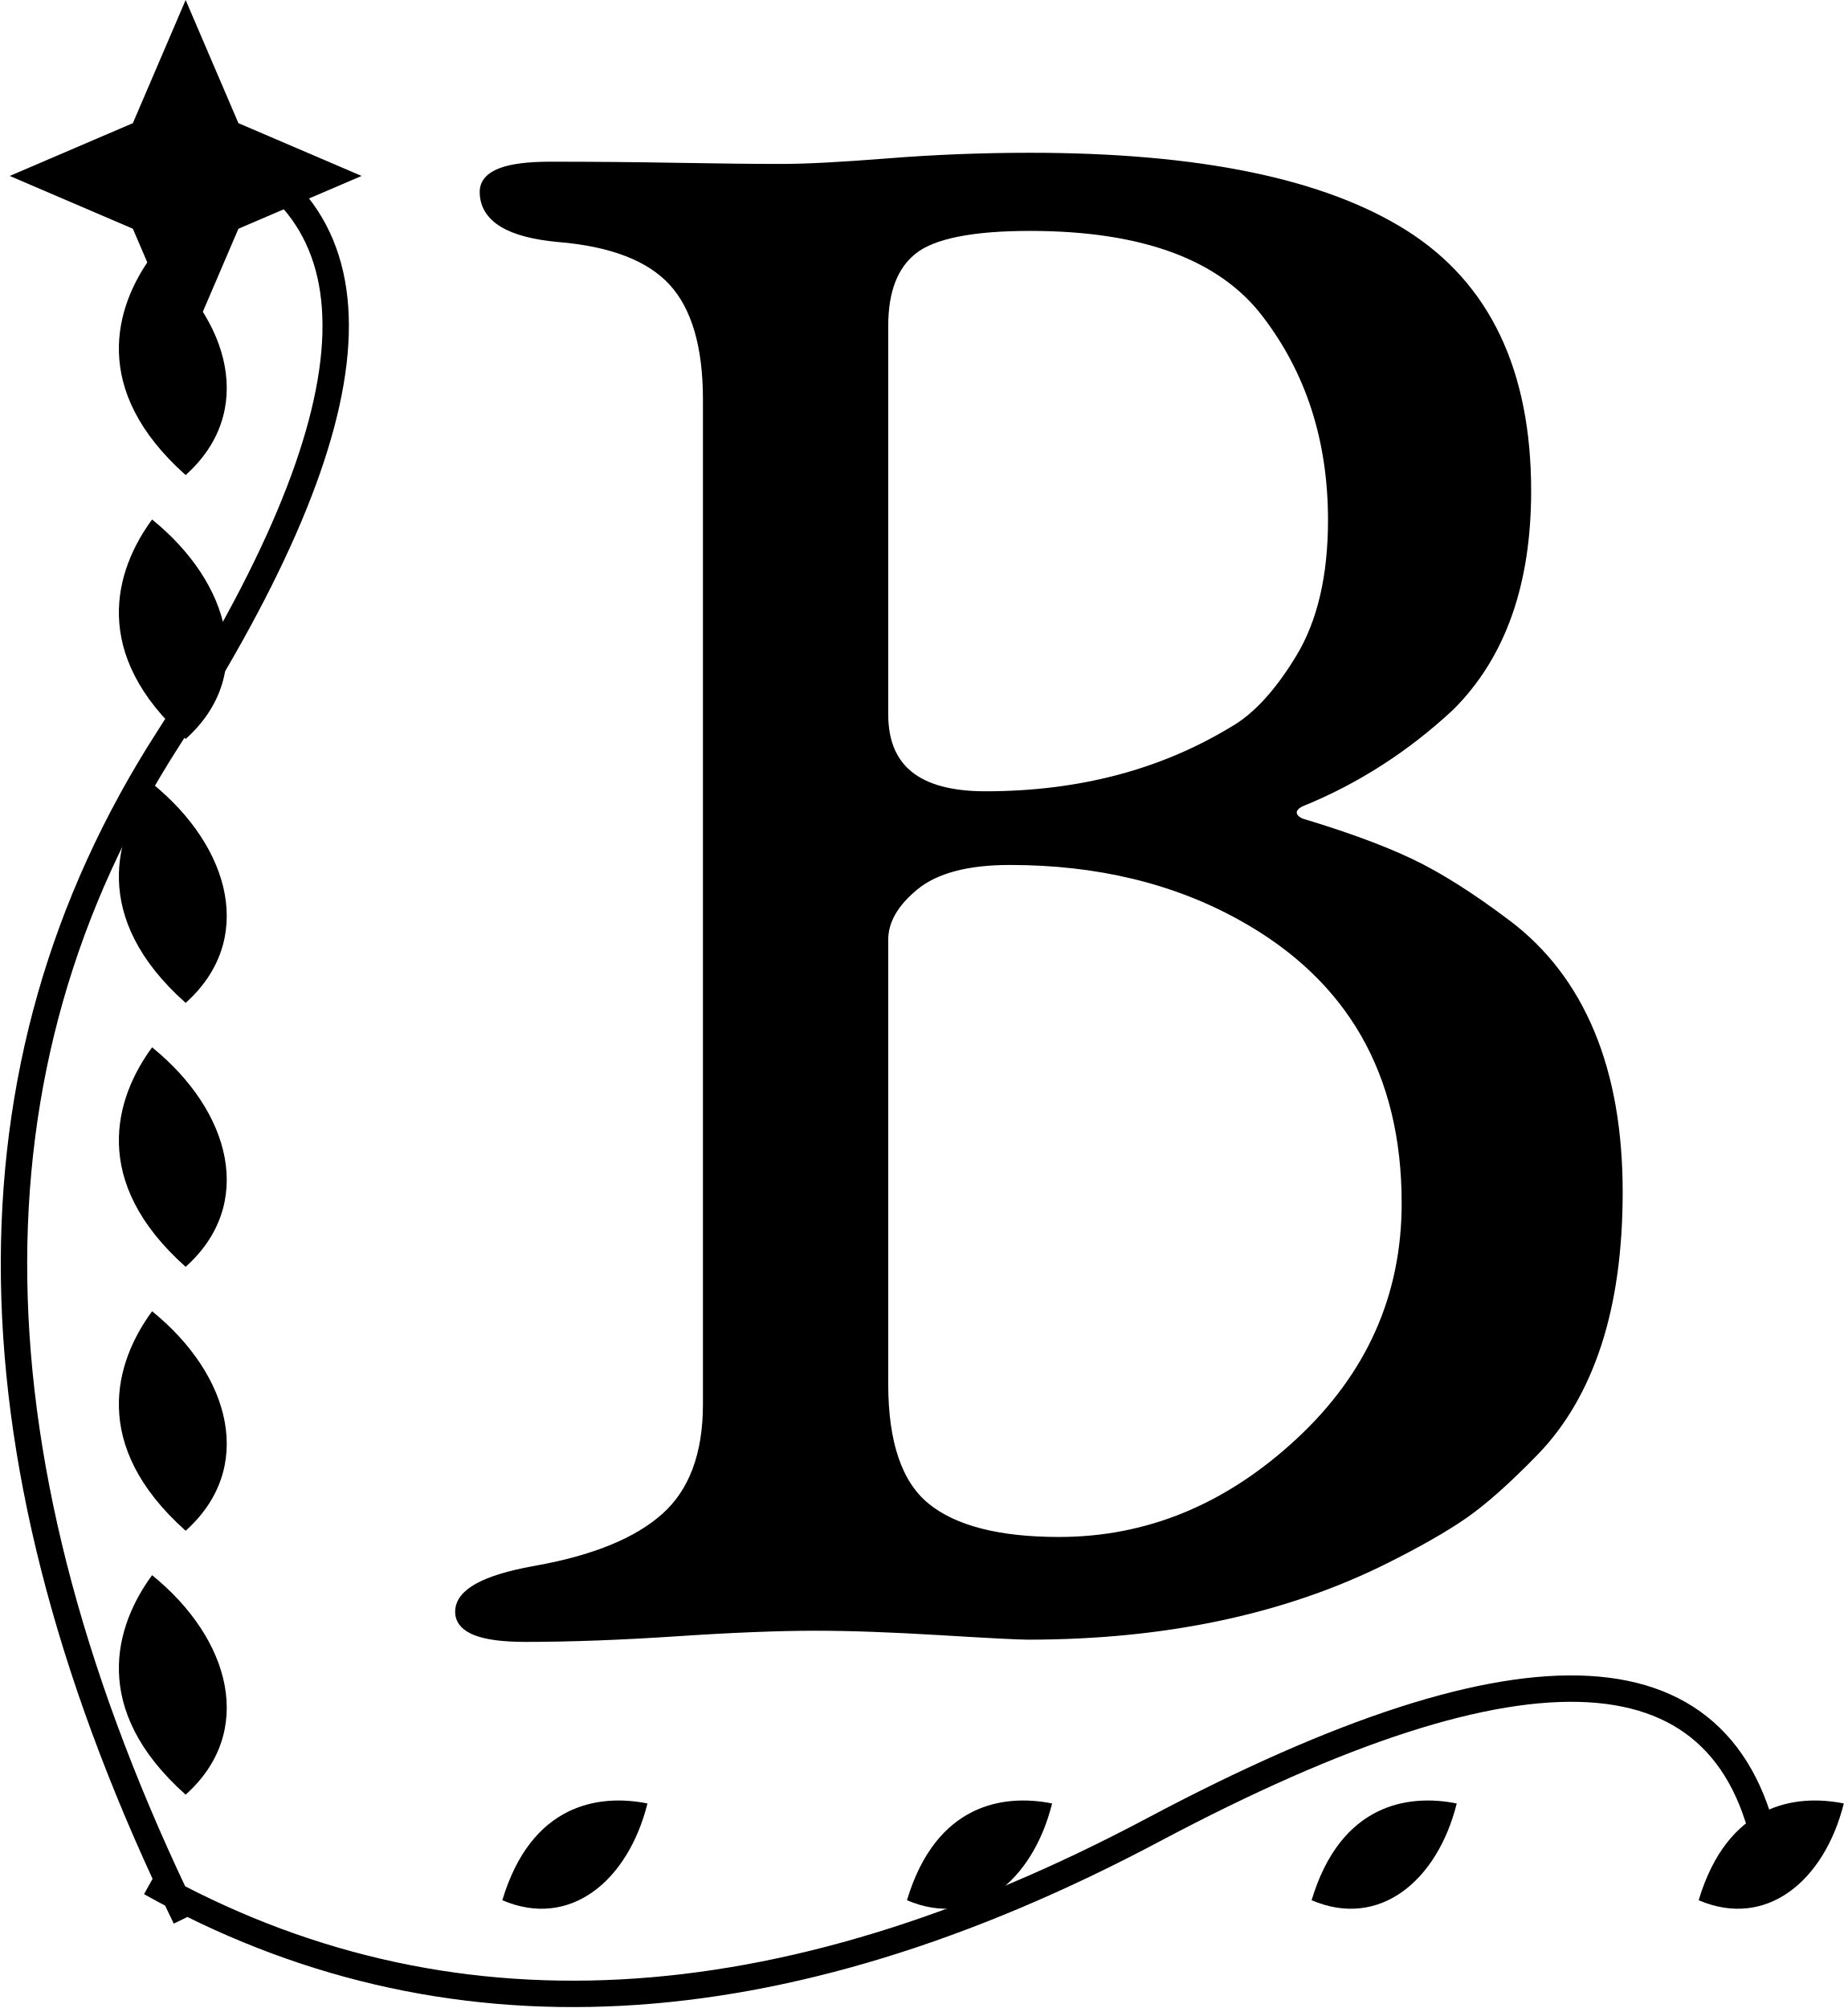
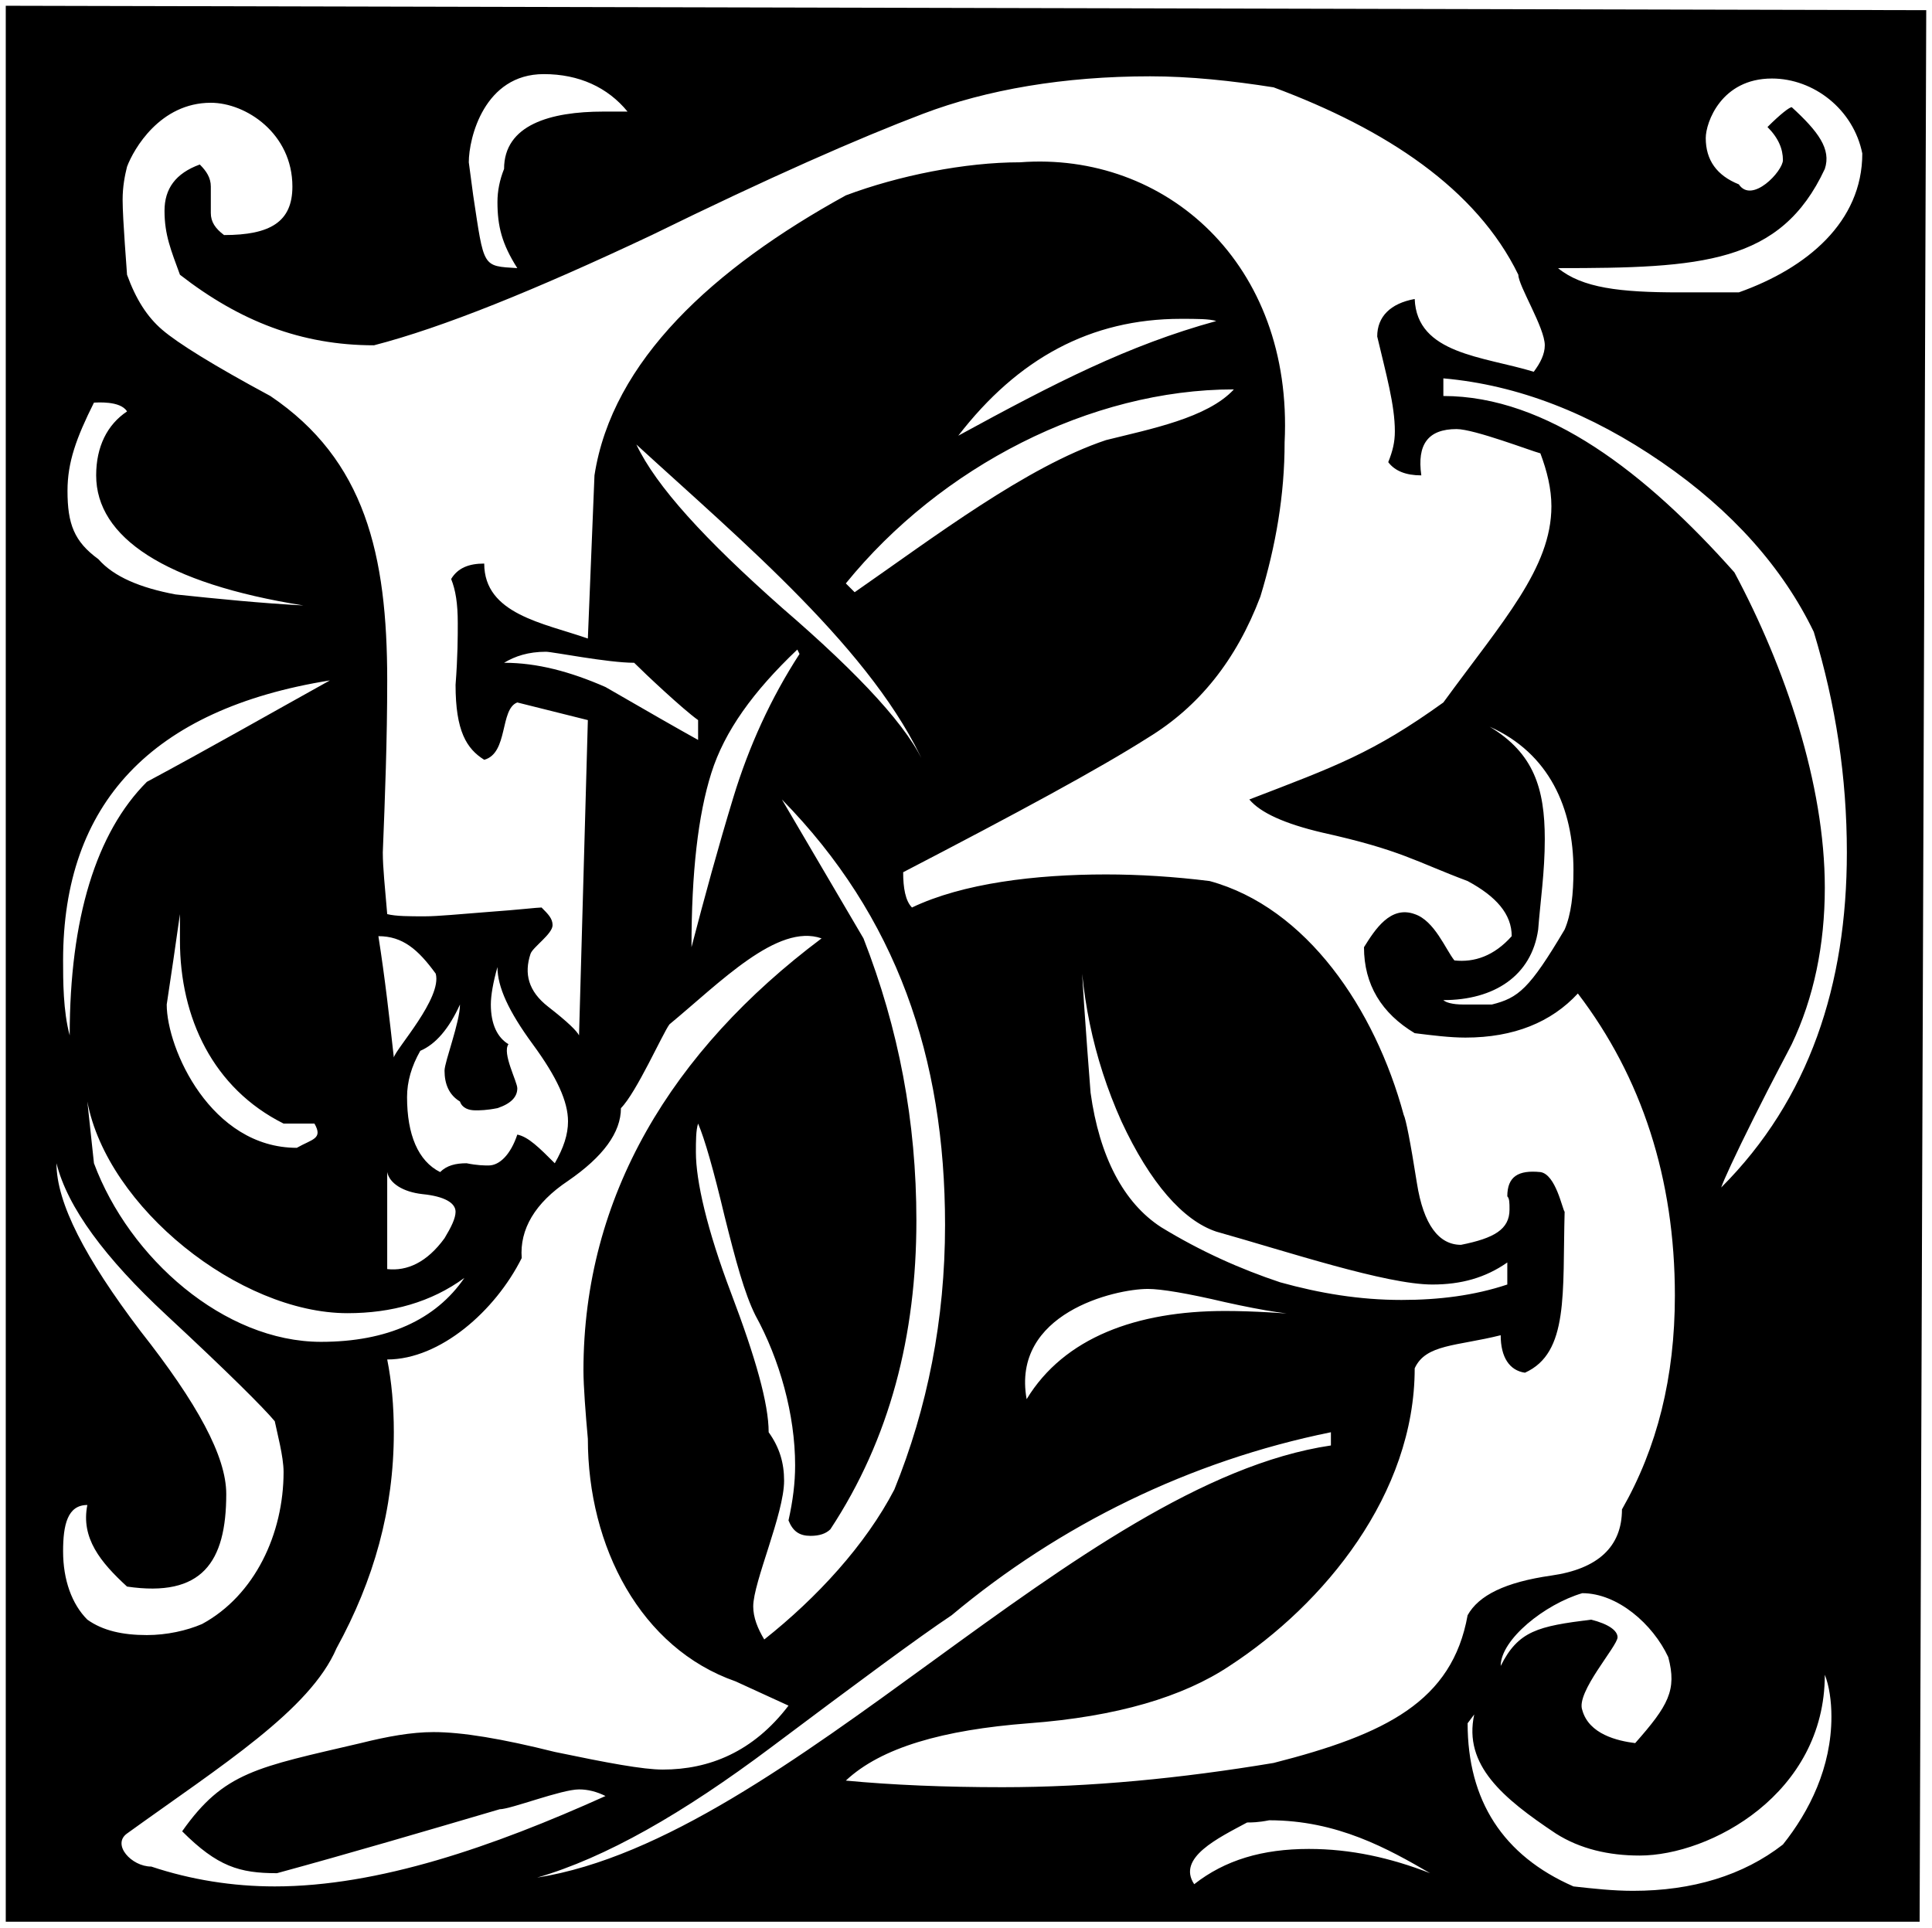
- <svg xmlns="http://www.w3.org/2000/svg" viewBox="1.448 0 105.029 114.125">
-   <path d="M12 109Q-7 70 11 42T13 8M10 107Q35 121 67 104T102 106" fill="none" stroke="black" stroke-width="1.5" />
-   <path transform="translate(12.00 27.00) rotate(25) scale(0.7)" d="M0 0 C-10 -3 -11 -10 -10 -15 C-2 -13 3 -7 0 0Z" />
-   <path transform="translate(12.00 42.00) rotate(25) scale(0.7)" d="M0 0 C-10 -3 -11 -10 -10 -15 C-2 -13 3 -7 0 0Z" />
-   <path transform="translate(12.00 57.00) rotate(25) scale(0.7)" d="M0 0 C-10 -3 -11 -10 -10 -15 C-2 -13 3 -7 0 0Z" />
-   <path transform="translate(12.00 72.00) rotate(25) scale(0.7)" d="M0 0 C-10 -3 -11 -10 -10 -15 C-2 -13 3 -7 0 0Z" />
-   <path transform="translate(12.00 87.00) rotate(25) scale(0.7)" d="M0 0 C-10 -3 -11 -10 -10 -15 C-2 -13 3 -7 0 0Z" />
-   <path transform="translate(12.00 102.00) rotate(25) scale(0.7)" d="M0 0 C-10 -3 -11 -10 -10 -15 C-2 -13 3 -7 0 0Z" />
-   <path transform="translate(30.00 108.00) rotate(90) scale(0.55)" d="M0 0 C-10 -3 -11 -10 -10 -15 C-2 -13 3 -7 0 0Z" />
-   <path transform="translate(53.00 108.00) rotate(90) scale(0.55)" d="M0 0 C-10 -3 -11 -10 -10 -15 C-2 -13 3 -7 0 0Z" />
-   <path transform="translate(76.00 108.00) rotate(90) scale(0.55)" d="M0 0 C-10 -3 -11 -10 -10 -15 C-2 -13 3 -7 0 0Z" />
-   <path transform="translate(98.00 108.00) rotate(90) scale(0.55)" d="M0 0 C-10 -3 -11 -10 -10 -15 C-2 -13 3 -7 0 0Z" />
-   <path d="M12 0L15 7L22 10L15 13L12 20L9 13L2 10L9 7Z" />
-   <g transform="translate(25.2251 92.3656) scale(0.126888 -0.126888)">
-     <path d="M287 37Q347 37 395.0 81.5Q443 126 443 189Q443 277 369 318Q324 343 265 343Q236 343 222.0 331.5Q208 320 208 307V108Q208 68 227.0 52.5Q246 37 287 37ZM178 0Q153 0 115.5 -2.5Q78 -5 48 -5Q19 -5 19 6Q19 18 52 24Q92 31 111.0 48.0Q130 65 130 99V549Q130 585 114.5 602.0Q99 619 63 622Q30 625 30 642Q30 653 59.0 653.0Q88 653 116.0 652.5Q144 652 163 652Q179 652 210.5 654.5Q242 657 274 657Q387 657 441.5 622.5Q496 588 496 508Q496 446 462 412Q432 384 395 369Q391 367 391.0 364.0Q391 361 395 359Q425 350 444.0 341.0Q463 332 487.5 313.5Q512 295 524.5 265.0Q537 235 537 194Q537 155 527.5 126.0Q518 97 499.5 78.0Q481 59 468.0 50.0Q455 41 433 30Q365 -4 273 -4Q267 -4 234.0 -2.0Q201 0 178 0ZM254 371Q317 371 365 400Q381 409 395.5 433.0Q410 457 410 495Q410 549 380.0 588.0Q350 627 274 627Q235 627 221.5 616.5Q208 606 208 582V408Q208 371 254 371Z" stroke="black" stroke-width="5" />
+ <svg xmlns="http://www.w3.org/2000/svg" viewBox="0 0 876.226 874.226" role="img">
+   <g transform="translate(-41.387 872.613) scale(1 -1)">
+     <path d="M912 1 915 868 44 870V1ZM326 822H315C291 822 270 816 270 796C268 791 267 786 267 781C267 770 269 762 276 751C260 752 261 751 256 784L254 799C254 810 261 839 288 839C304 839 317 833 326 822ZM886 803C886 772 861 751 830 740H803C776 740 759 742 748 751C813 751 849 753 869 796C872 805 866 813 854 824C853 824 849 821 843 815C848 810 850 805 850 800C850 795 836 780 830 789C820 793 815 800 815 810C815 817 822 837 845 837C864 837 882 823 886 803ZM593 727C553 716 520 699 476 675C503 710 536 728 577 728C584 728 590 728 593 727ZM601 696C589 683 563 678 543 673C507 661 465 629 429 604L425 608C468 661 536 696 601 696ZM179 598C160 599 140 601 121 603C105 606 93 611 86 619C75 627 72 635 72 650C72 663 76 674 84 690C85 690 96 691 99 686C90 680 85 670 85 657C85 629 116 608 179 598ZM461 525C454 542 432 566 396 597C361 628 339 652 330 671C378 627 438 577 461 525ZM358 537C349 542 335 550 316 561C300 568 285 572 270 572C275 575 281 577 289 577C292 577 317 572 329 572C334 567 351 551 358 546ZM854 399C864 420 869 444 869 470C869 517 851 570 828 613C788 658 743 693 696 693V701C730 698 763 685 795 663C827 641 850 615 864 586C874 553 879 520 879 486C879 426 862 374 822 334C823 337 828 348 837 366C846 384 852 395 854 399ZM404 576C391 556 381 534 374 511C367 488 361 466 355 443C355 477 358 503 364 522C370 541 383 559 403 578ZM191 564C164 549 136 533 108 518C85 495 73 456 73 403C70 414 70 428 70 437C70 508 110 551 191 564ZM751 451C735 424 730 420 718 417H705C700 417 697 418 696 419C719 419 736 430 739 451C740 464 742 477 742 492C742 515 737 531 717 543C744 531 755 506 755 478C755 467 754 458 751 451ZM777 188C777 171 766 161 745 158C724 155 712 149 707 140C700 101 670 86 619 73C577 66 536 62 496 62C470 62 446 63 425 65C441 80 469 88 508 91C548 94 578 103 599 117C642 145 683 195 683 252C688 263 702 262 722 267C722 257 726 251 733 250C753 259 750 286 751 323C750 324 747 340 740 341C730 342 725 339 725 330C726 329 726 327 726 324C726 315 719 311 704 308C694 308 687 317 684 336C681 355 679 365 678 367C665 415 634 461 590 473C574 475 558 476 543 476C511 476 478 472 455 461C452 464 451 470 451 477C503 504 540 524 562 538C585 552 602 573 613 602C620 625 624 648 624 672C628 753 570 804 504 799C479 799 449 793 425 784C365 751 319 709 311 657L308 583C288 590 261 594 261 617C254 617 249 615 246 610C248 605 249 599 249 590C249 584 249 575 248 562C248 541 253 533 261 528C272 531 268 551 276 554L308 546L304 403C303 405 299 409 290 416C281 423 279 431 282 440C283 443 292 449 292 453C292 456 290 458 287 461C285 461 277 460 263 459C250 458 240 457 234 457C227 457 221 457 217 458C216 470 215 479 215 486C216 511 217 537 217 564C217 621 207 664 164 693C138 707 122 717 115 723C108 729 103 737 99 748C99 749 97 773 97 782C97 788 98 793 99 797C102 805 114 826 137 826C153 826 174 812 174 788C174 772 164 766 143 766C139 769 137 772 137 776V788C137 792 135 795 132 798C121 794 116 787 116 777C116 766 119 759 123 748C150 727 178 716 211 716C242 724 284 741 337 766C390 792 431 810 460 821C489 832 524 838 563 838C581 838 600 836 619 833C670 814 711 787 730 748C730 743 742 724 742 716C742 712 740 708 737 704C714 711 684 712 683 737C672 735 666 729 666 720C670 703 674 689 674 677C674 672 673 668 671 663C674 659 679 657 686 657C684 671 689 678 702 678C710 678 736 668 740 667C743 659 745 651 745 643C745 615 723 591 696 554C664 531 647 525 608 510C613 504 624 499 641 495C677 487 683 482 707 473C720 466 727 458 727 448C719 439 710 436 701 437C697 442 692 455 683 458C672 462 665 451 660 443C660 426 668 413 683 404C691 403 699 402 706 402C728 402 745 409 757 422C786 384 801 338 801 285C801 248 793 216 777 188ZM239 431C242 420 221 397 220 393C218 411 216 429 213 448C224 448 231 442 239 431ZM184 363C188 356 183 356 176 352C137 352 117 397 117 417C119 430 121 444 123 458V446C123 411 138 379 170 363ZM293 345C286 352 281 357 276 358C273 349 268 344 263 344C261 344 258 344 253 345C248 345 244 344 241 341C231 346 226 358 226 375C226 382 228 389 232 396C239 399 245 406 250 417C250 409 243 391 243 387C243 381 245 376 250 373C251 370 254 369 257 369C259 369 262 369 267 370C273 372 276 375 276 379C276 382 269 395 272 399C267 402 264 408 264 417C264 421 265 427 267 434C267 425 272 414 283 399C294 384 299 373 299 364C299 358 297 352 293 345ZM725 290C710 285 694 283 677 283C658 283 640 286 622 291C604 297 586 305 568 316C551 327 540 348 536 377C534 403 532 429 531 455C531 423 537 393 550 364C563 336 578 319 593 314C625 305 670 290 691 290C704 290 715 293 725 300ZM447 197C434 172 412 148 388 129C385 134 383 139 383 144C383 155 397 186 397 201C397 209 395 216 390 223C390 236 384 257 373 286C362 315 357 337 357 350C357 355 357 360 358 363C361 356 365 342 370 321C375 301 379 286 384 276C395 256 402 231 402 208C402 200 401 192 399 183C401 178 404 176 409 176C413 176 416 177 418 179C445 220 457 267 457 319C457 364 449 406 433 447L396 510C448 457 470 393 470 317C470 274 462 234 447 197ZM243 311C235 300 226 296 217 297V341C218 336 224 332 233 331C243 330 248 327 248 323C248 320 246 316 243 311ZM252 293C239 274 217 264 187 264C143 264 100 302 84 345L81 373C90 325 150 277 199 277C219 277 237 282 252 293ZM637 276C624 277 610 278 597 278C557 278 524 266 507 238C500 277 547 288 562 288C568 288 580 286 597 282C615 278 628 276 637 276ZM166 228C167 223 170 212 170 205C170 177 157 149 133 136C126 133 117 131 108 131C97 131 88 133 81 138C74 145 70 156 70 169C70 181 72 190 81 190C78 175 87 164 99 153C133 148 144 164 144 195C144 212 131 236 105 269C80 302 67 327 67 345C72 325 89 302 117 276C145 250 161 234 166 228ZM414 447C346 396 306 330 306 251C306 244 307 231 308 220C308 171 332 125 375 110L399 99C383 78 363 70 342 70C333 70 317 73 293 78C269 84 251 87 238 87C228 87 217 85 205 82C158 71 143 69 124 42C140 26 150 23 167 23C200 32 234 42 268 52C273 52 296 61 304 61C308 61 312 60 316 58C265 35 213 17 166 17C147 17 128 20 110 26C101 26 92 36 99 41C142 72 182 97 194 125C211 156 220 188 220 223C220 235 219 246 217 256C241 256 266 278 278 302C277 315 284 327 299 337C315 348 323 359 323 370C330 377 342 404 345 408C368 427 394 454 414 447ZM869 123V137C863 168 843 184 808 184C820 176 850 159 869 123ZM645 217C530 200 399 39 285 21C316 30 351 50 391 80C431 110 458 130 473 140C522 181 581 210 645 223ZM798 121C802 106 798 99 783 82C775 83 762 86 759 97C756 105 775 126 775 130C775 133 771 136 763 138C739 135 730 133 722 117C722 129 742 145 759 150C775 150 791 136 798 121ZM869 113C871 108 872 101 872 94C872 71 862 51 850 36C832 22 809 15 782 15C773 15 764 16 755 17C723 31 707 56 707 91L710 95C705 72 723 57 747 41C758 34 771 31 785 31C817 31 869 59 869 113ZM690 23C672 30 654 34 635 34C614 34 597 29 583 18C575 30 594 39 607 46C609 46 612 46 617 47C648 47 671 34 690 23Z" />
  </g>
</svg>
